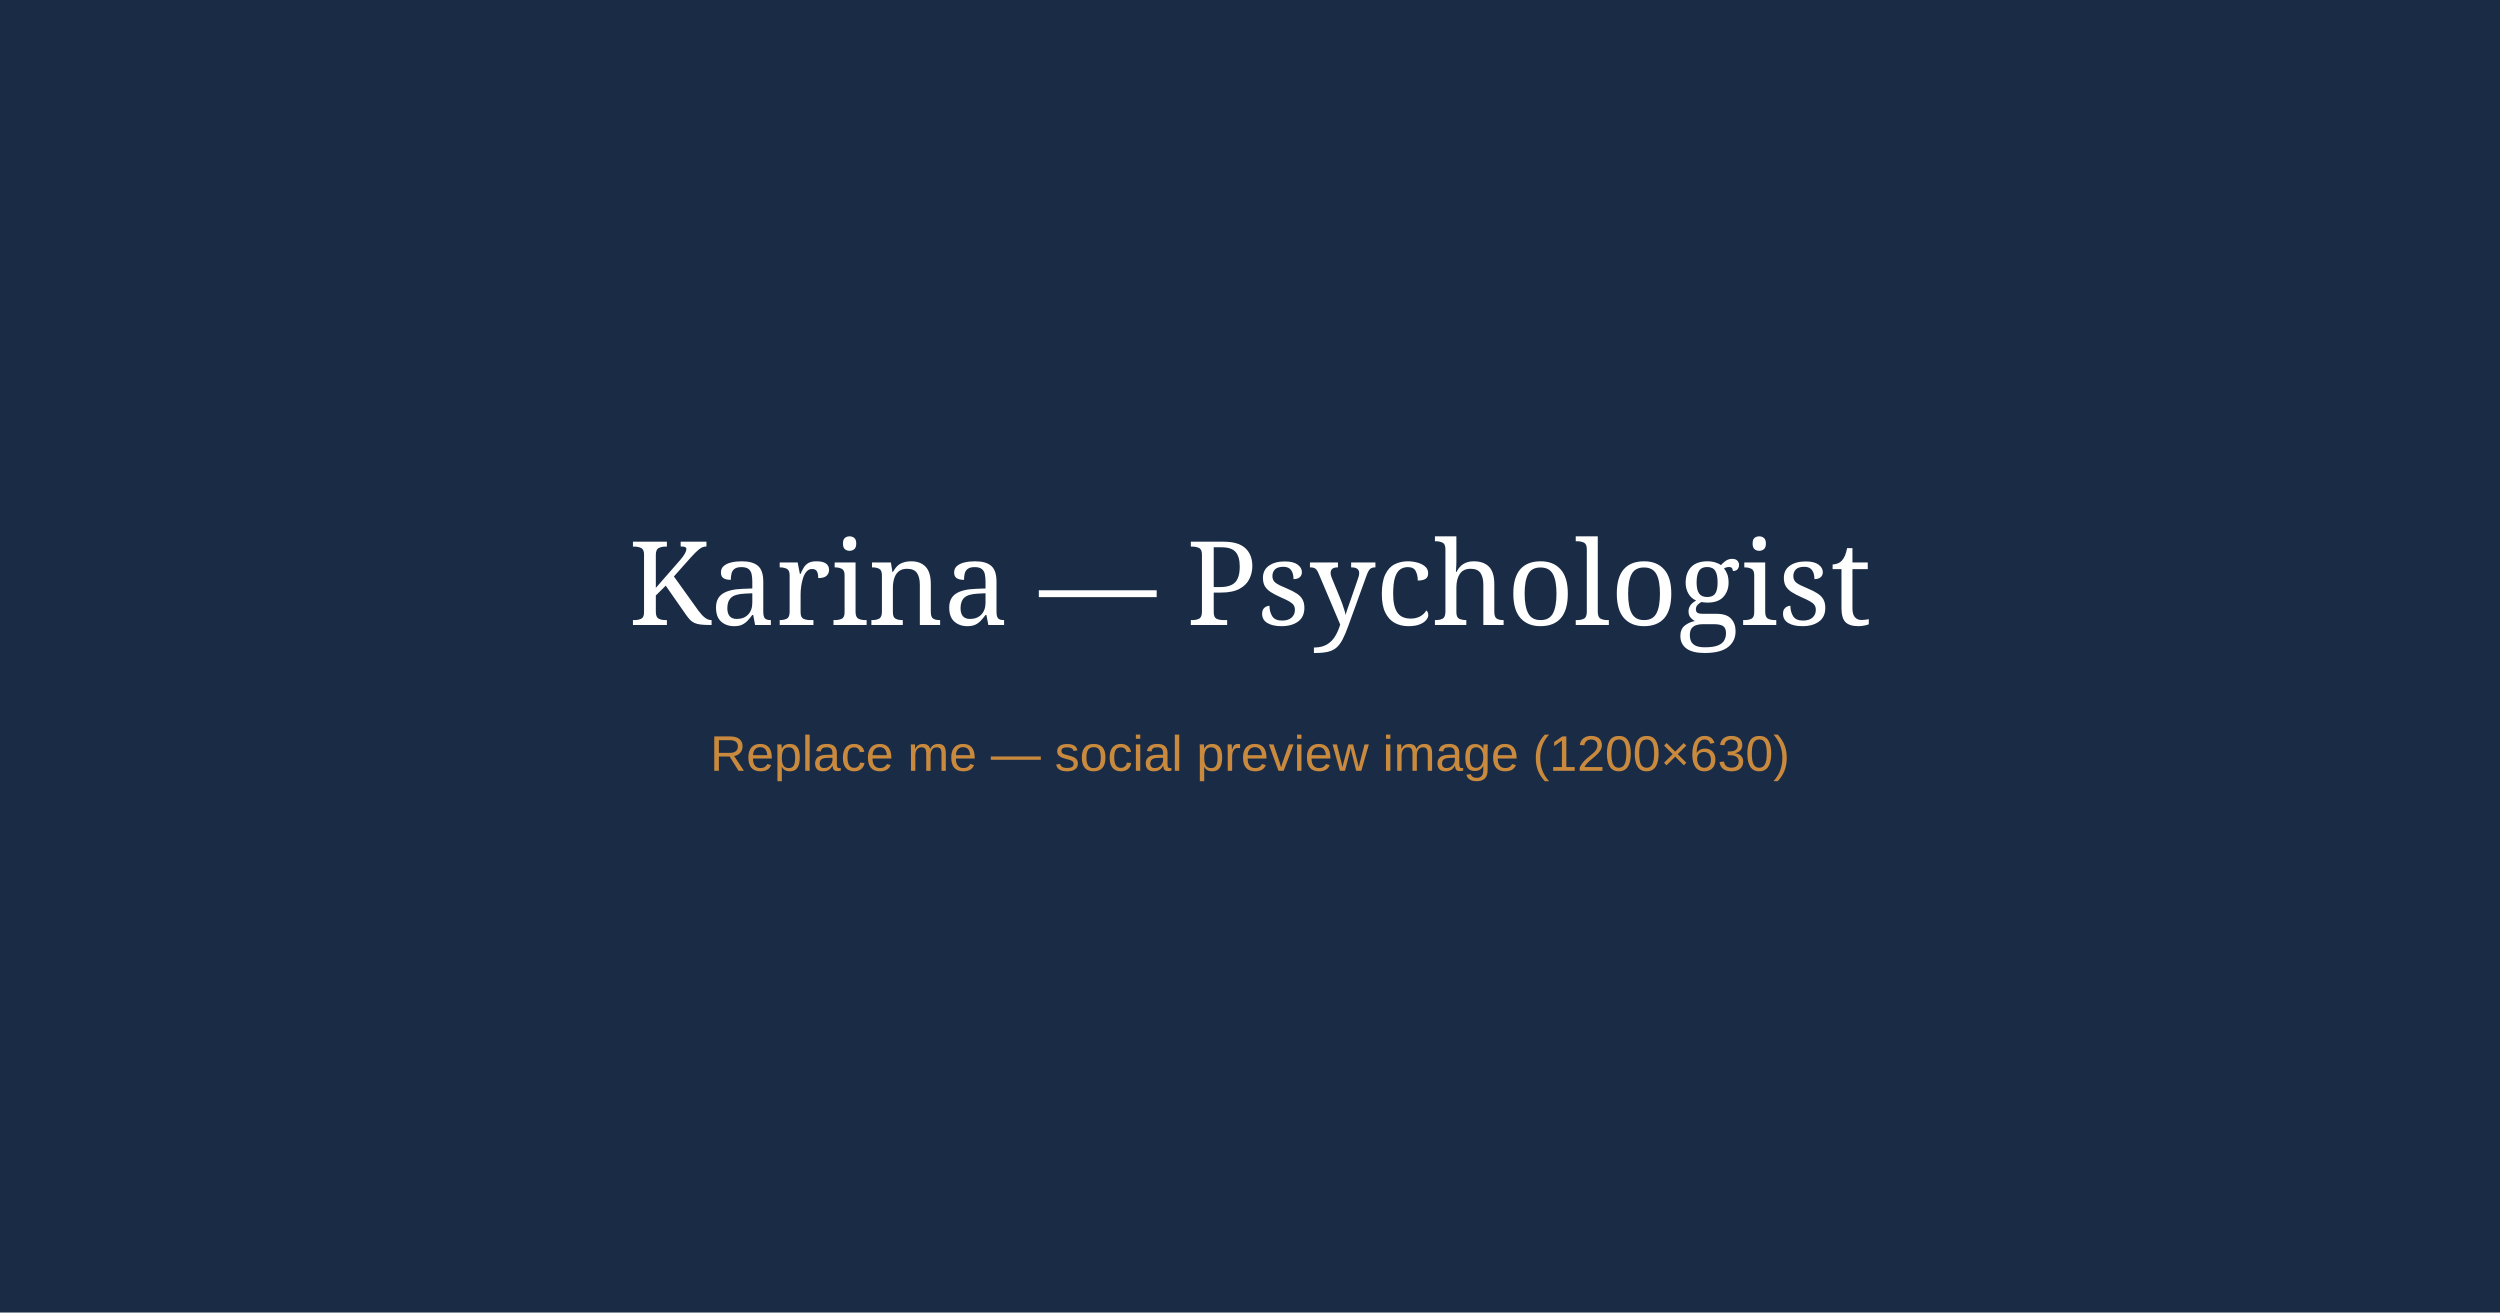
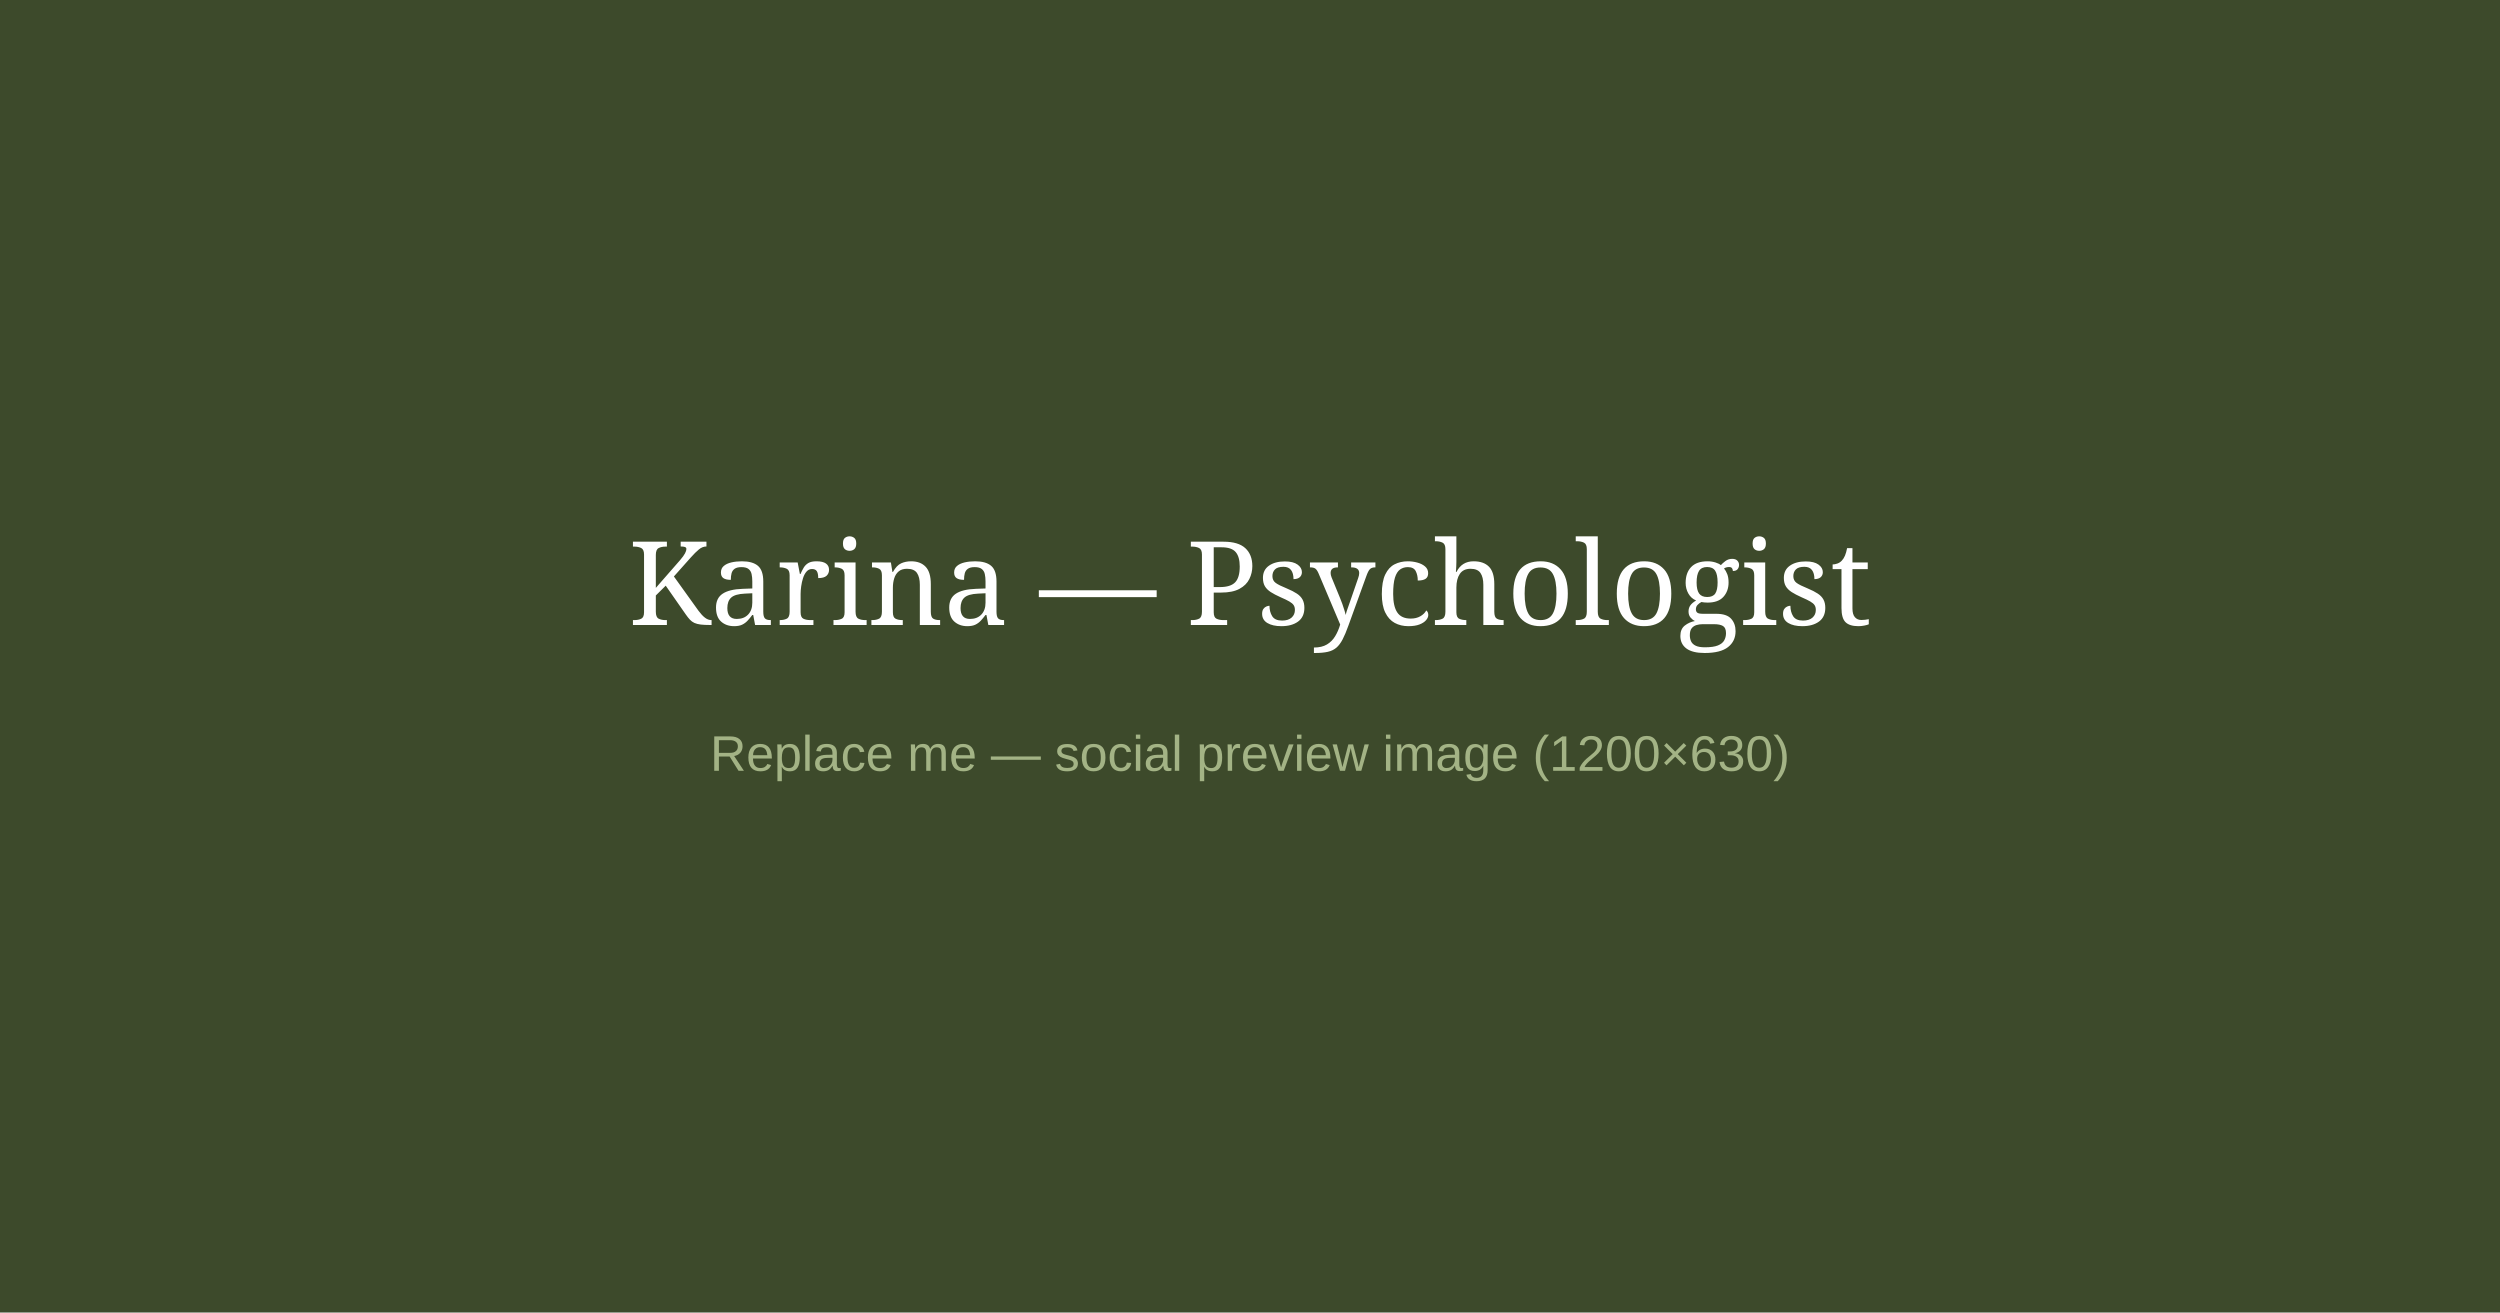
<svg xmlns="http://www.w3.org/2000/svg" width="1200" height="630" viewBox="0 0 1200 630">
-   <rect width="1200" height="630" fill="#1a2b46" />
+   <rect width="1200" height="630" fill="#3d4a2b" />
  <text x="600" y="300" text-anchor="middle" font-family="Georgia, serif" font-size="56" fill="#ffffff">Karina — Psychologist</text>
-   <text x="600" y="370" text-anchor="middle" font-family="Arial, sans-serif" font-size="24" fill="#c98a3e">Replace me — social preview image (1200×630)</text>
+   <text x="600" y="370" text-anchor="middle" font-family="Arial, sans-serif" font-size="24" fill="#a3b385">Replace me — social preview image (1200×630)</text>
</svg>
